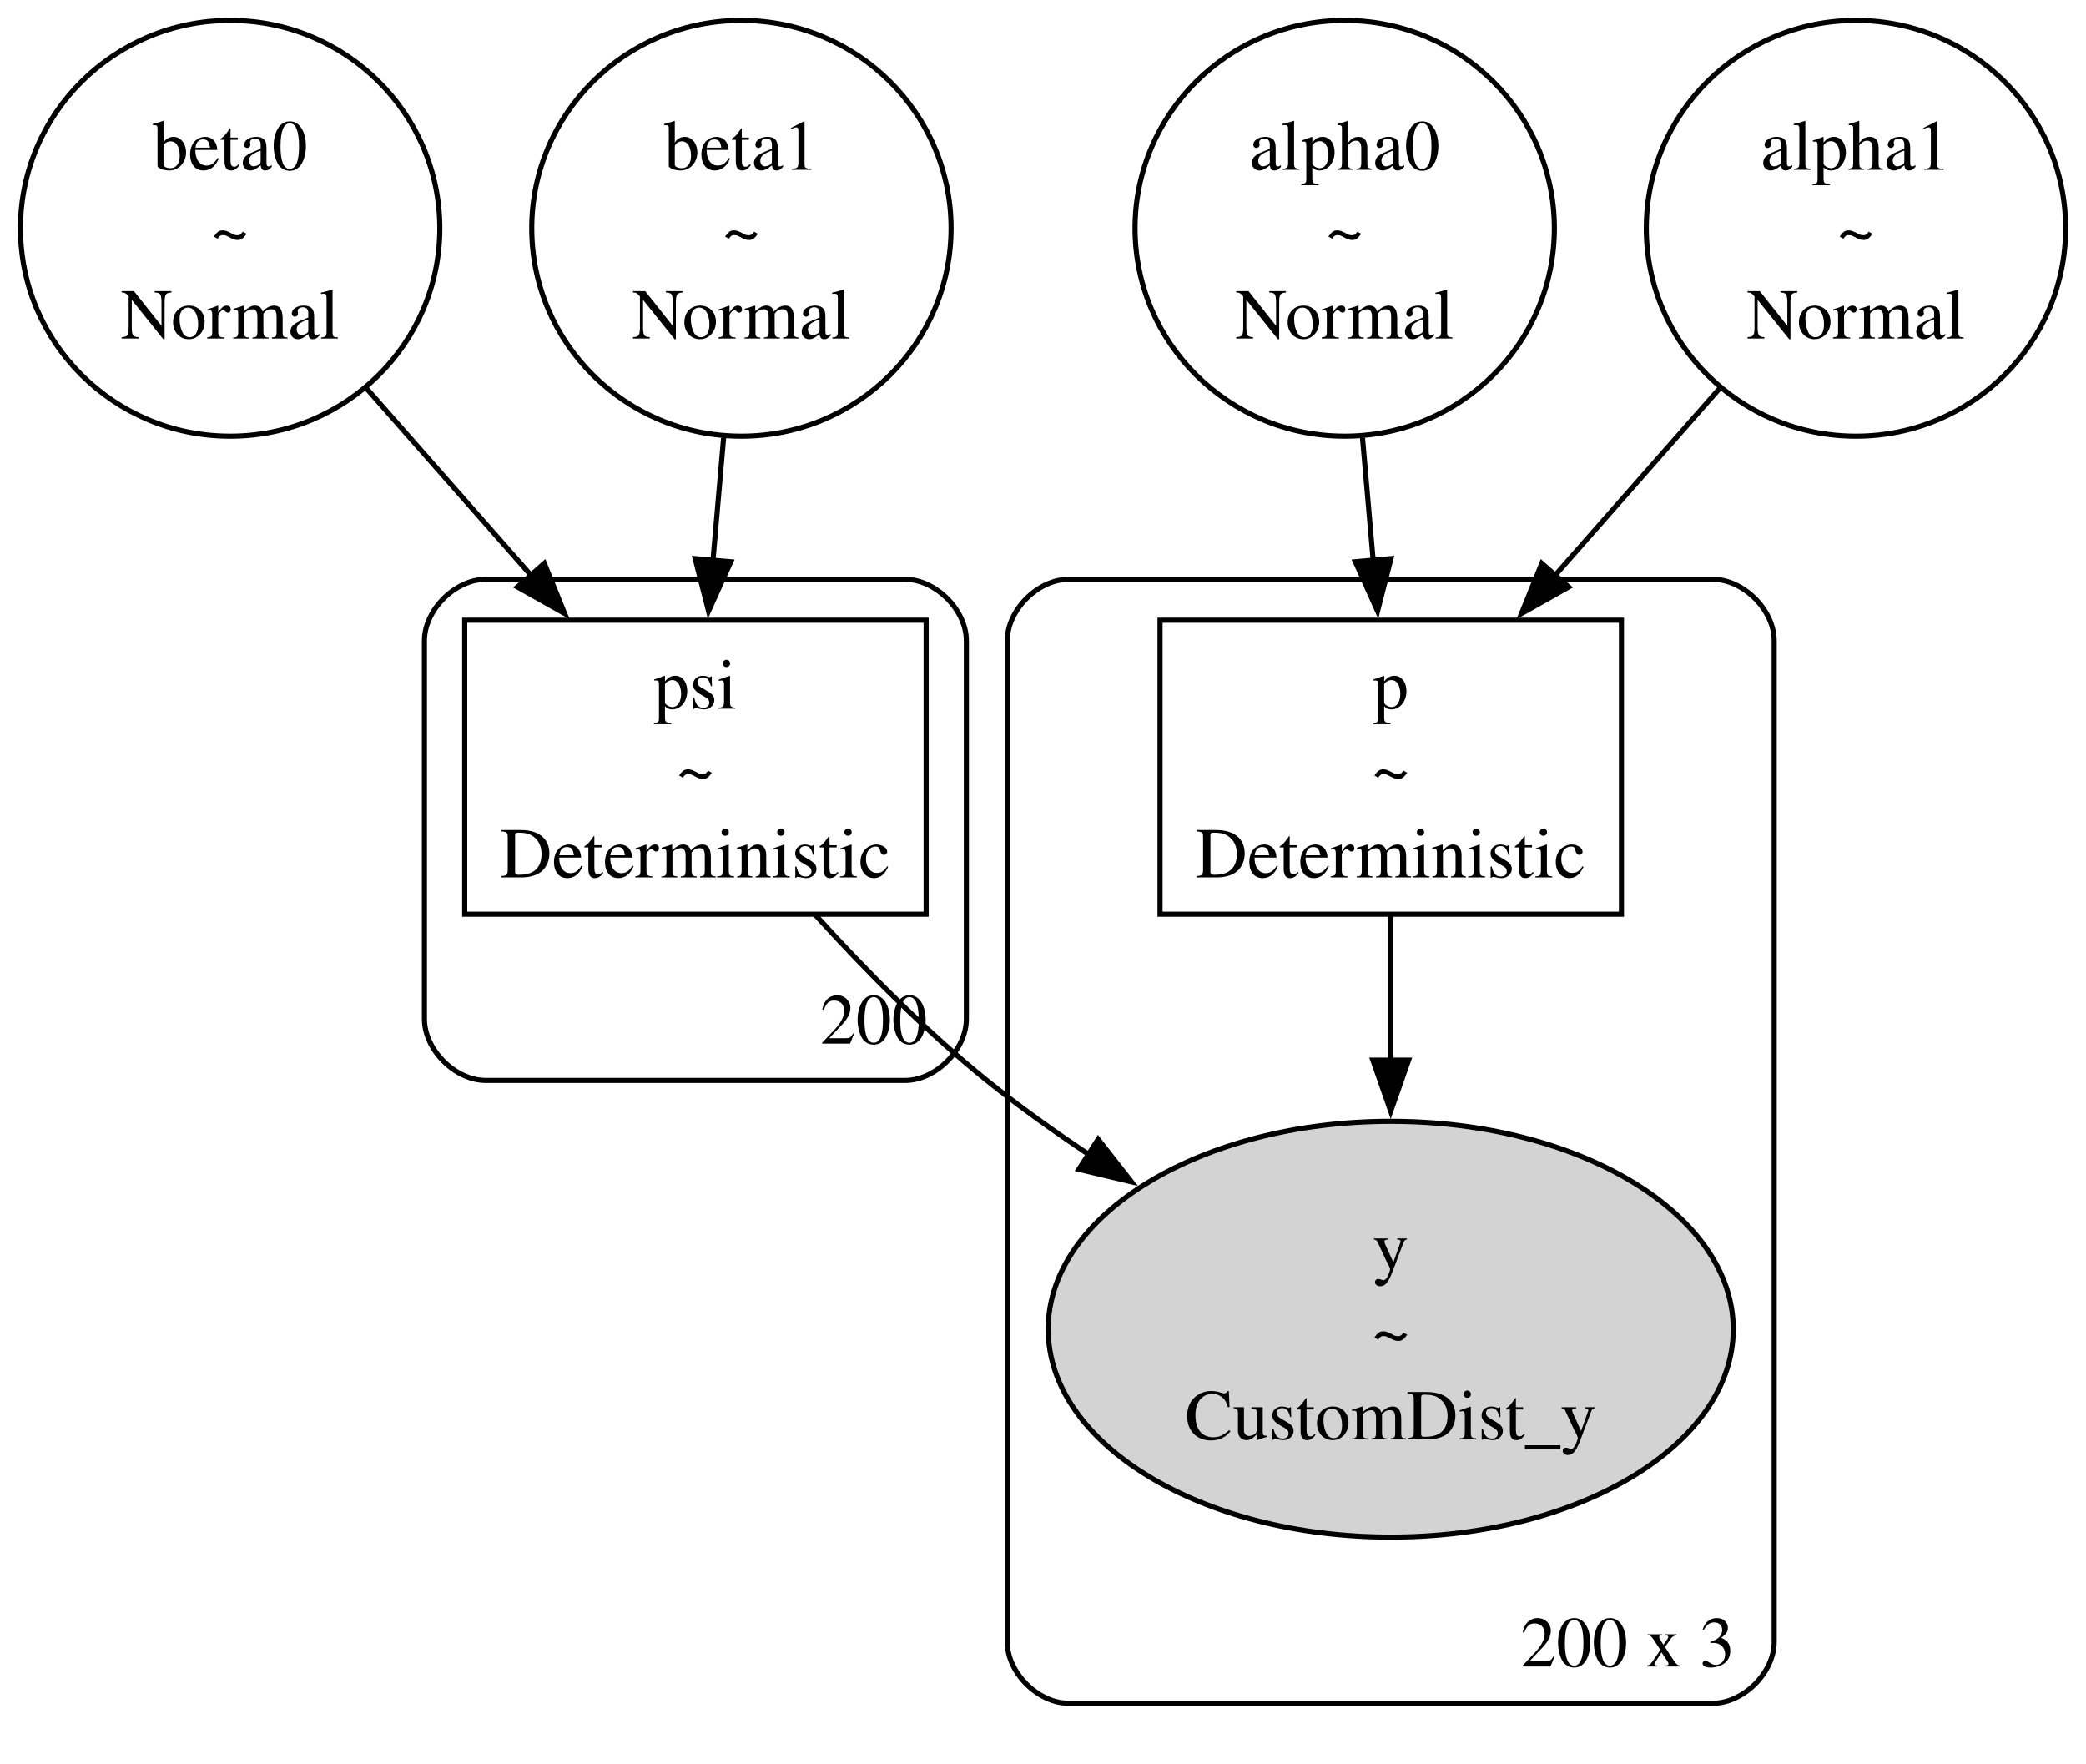
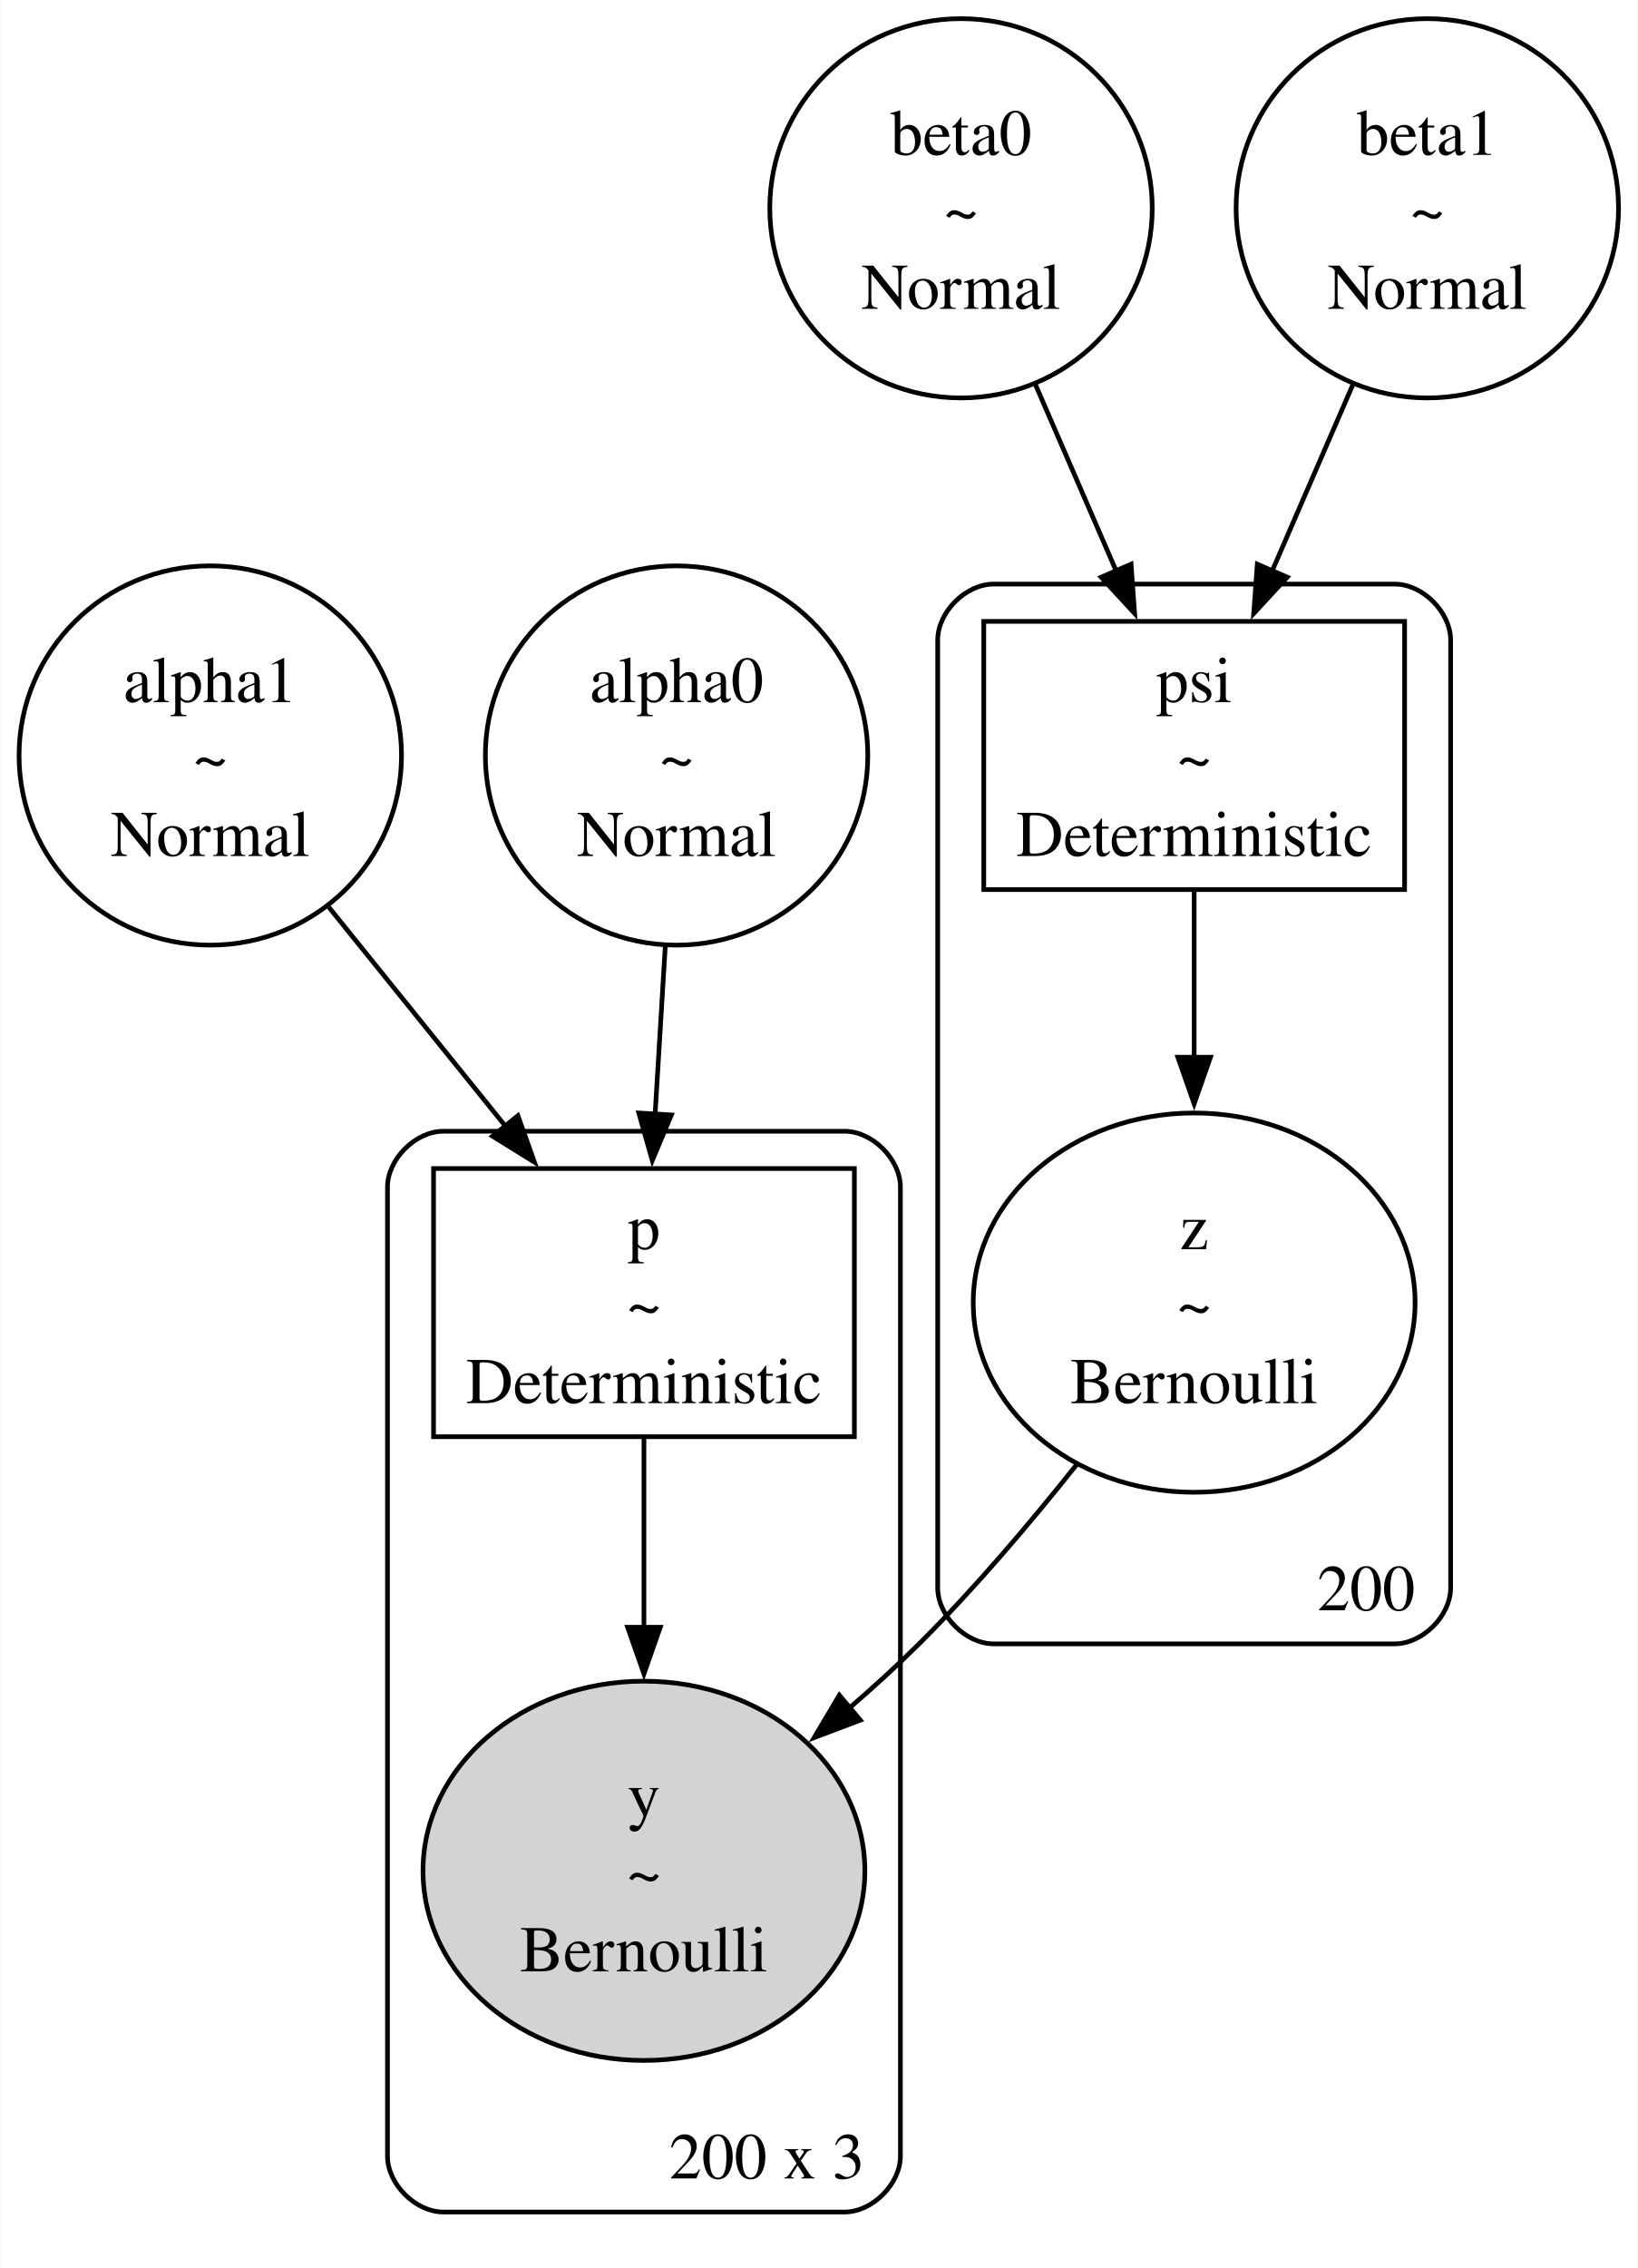
- <svg xmlns="http://www.w3.org/2000/svg" width="408pt" height="345pt" viewBox="0.00 0.00 408.00 345.00">
-   <g id="graph0" class="graph" transform="scale(1 1) rotate(0) translate(4 341.13)">
-     <polygon fill="white" stroke="none" points="-4,4 -4,-341.13 404.02,-341.13 404.02,4 -4,4" />
+ <svg xmlns="http://www.w3.org/2000/svg" width="351pt" height="486pt" viewBox="0.00 0.00 351.02 486.27">
+   <g id="graph0" class="graph" transform="scale(1 1) rotate(0) translate(4 482.27)">
+     <polygon fill="white" stroke="none" points="-4,4 -4,-482.27 347.02,-482.27 347.02,4 -4,4" />
    <g id="clust1" class="cluster">
-       <path fill="none" stroke="black" d="M91.01,-129.82C91.01,-129.82 173.01,-129.82 173.01,-129.82 179.01,-129.82 185.01,-135.82 185.01,-141.82 185.01,-141.82 185.01,-215.82 185.01,-215.82 185.01,-221.82 179.01,-227.82 173.01,-227.82 173.01,-227.82 91.01,-227.82 91.01,-227.82 85.01,-227.82 79.01,-221.82 79.01,-215.82 79.01,-215.82 79.01,-141.82 79.01,-141.82 79.01,-135.82 85.01,-129.82 91.01,-129.82" />
-       <text xml:space="preserve" text-anchor="middle" x="166.89" y="-137.02" font-family="Times,serif" font-size="14.00">200</text>
+       <path fill="none" stroke="black" d="M209.01,-129.82C209.01,-129.82 295.01,-129.82 295.01,-129.82 301.01,-129.82 307.01,-135.82 307.01,-141.82 307.01,-141.82 307.01,-345.04 307.01,-345.04 307.01,-351.04 301.01,-357.04 295.01,-357.04 295.01,-357.04 209.01,-357.04 209.01,-357.04 203.01,-357.04 197.01,-351.04 197.01,-345.04 197.01,-345.04 197.01,-141.82 197.01,-141.82 197.01,-135.82 203.01,-129.82 209.01,-129.82" />
+       <text text-anchor="middle" x="288.89" y="-137.02" font-family="Times,serif" font-size="14.00">200</text>
    </g>
    <g id="clust2" class="cluster">
-       <path fill="none" stroke="black" d="M205.01,-8C205.01,-8 331.01,-8 331.01,-8 337.01,-8 343.01,-14 343.01,-20 343.01,-20 343.01,-215.82 343.01,-215.82 343.01,-221.82 337.01,-227.82 331.01,-227.82 331.01,-227.82 205.01,-227.82 205.01,-227.82 199.01,-227.82 193.01,-221.82 193.01,-215.82 193.01,-215.82 193.01,-20 193.01,-20 193.01,-14 199.01,-8 205.01,-8" />
-       <text xml:space="preserve" text-anchor="middle" x="314.39" y="-15.2" font-family="Times,serif" font-size="14.00">200 x 3</text>
+       <path fill="none" stroke="black" d="M91.01,-8C91.01,-8 177.01,-8 177.01,-8 183.01,-8 189.01,-14 189.01,-20 189.01,-20 189.01,-227.73 189.01,-227.73 189.01,-233.73 183.01,-239.73 177.01,-239.73 177.01,-239.73 91.01,-239.73 91.01,-239.73 85.01,-239.73 79.01,-233.73 79.01,-227.73 79.01,-227.73 79.01,-20 79.01,-20 79.01,-14 85.01,-8 91.01,-8" />
+       <text text-anchor="middle" x="160.39" y="-15.2" font-family="Times,serif" font-size="14.00">200 x 3</text>
    </g>
    <g id="node1" class="node">
-       <ellipse fill="none" stroke="black" cx="41.01" cy="-296.48" rx="41.01" ry="40.66" />
-       <text xml:space="preserve" text-anchor="middle" x="41.01" y="-307.93" font-family="Times,serif" font-size="14.00">beta0</text>
-       <text xml:space="preserve" text-anchor="middle" x="41.01" y="-291.43" font-family="Times,serif" font-size="14.00">~</text>
-       <text xml:space="preserve" text-anchor="middle" x="41.01" y="-274.93" font-family="Times,serif" font-size="14.00">Normal</text>
+       <ellipse fill="none" stroke="black" cx="41.01" cy="-320.29" rx="41.01" ry="40.66" />
+       <text text-anchor="middle" x="41.01" y="-331.74" font-family="Times,serif" font-size="14.00">alpha1</text>
+       <text text-anchor="middle" x="41.01" y="-315.24" font-family="Times,serif" font-size="14.00">~</text>
+       <text text-anchor="middle" x="41.01" y="-298.74" font-family="Times,serif" font-size="14.00">Normal</text>
+     </g>
+     <g id="node8" class="node">
+       <polygon fill="none" stroke="black" points="179.14,-231.73 88.89,-231.73 88.89,-174.23 179.14,-174.23 179.14,-231.73" />
+       <text text-anchor="middle" x="134.01" y="-214.43" font-family="Times,serif" font-size="14.00">p</text>
+       <text text-anchor="middle" x="134.01" y="-197.93" font-family="Times,serif" font-size="14.00">~</text>
+       <text text-anchor="middle" x="134.01" y="-181.43" font-family="Times,serif" font-size="14.00">Deterministic</text>
+     </g>
+     <g id="edge3" class="edge">
+       <path fill="none" stroke="black" d="M66.42,-287.78C78.2,-273.18 92.27,-255.73 104.52,-240.55" />
+       <polygon fill="black" stroke="black" points="106.98,-243.07 110.53,-233.09 101.53,-238.67 106.98,-243.07" />
+     </g>
+     <g id="node2" class="node">
+       <ellipse fill="none" stroke="black" cx="202.01" cy="-437.61" rx="41.01" ry="40.66" />
+       <text text-anchor="middle" x="202.01" y="-449.06" font-family="Times,serif" font-size="14.00">beta0</text>
+       <text text-anchor="middle" x="202.01" y="-432.56" font-family="Times,serif" font-size="14.00">~</text>
+       <text text-anchor="middle" x="202.01" y="-416.06" font-family="Times,serif" font-size="14.00">Normal</text>
+     </g>
+     <g id="node6" class="node">
+       <polygon fill="none" stroke="black" points="297.14,-349.04 206.89,-349.04 206.89,-291.54 297.14,-291.54 297.14,-349.04" />
+       <text text-anchor="middle" x="252.01" y="-331.74" font-family="Times,serif" font-size="14.00">psi</text>
+       <text text-anchor="middle" x="252.01" y="-315.24" font-family="Times,serif" font-size="14.00">~</text>
+       <text text-anchor="middle" x="252.01" y="-298.74" font-family="Times,serif" font-size="14.00">Deterministic</text>
+     </g>
+     <g id="edge1" class="edge">
+       <path fill="none" stroke="black" d="M217.97,-399.81C223.51,-387.04 229.73,-372.69 235.32,-359.78" />
+       <polygon fill="black" stroke="black" points="238.48,-361.31 239.24,-350.74 232.06,-358.52 238.48,-361.31" />
+     </g>
+     <g id="node3" class="node">
+       <ellipse fill="none" stroke="black" cx="141.01" cy="-320.29" rx="41.01" ry="40.66" />
+       <text text-anchor="middle" x="141.01" y="-331.74" font-family="Times,serif" font-size="14.00">alpha0</text>
+       <text text-anchor="middle" x="141.01" y="-315.24" font-family="Times,serif" font-size="14.00">~</text>
+       <text text-anchor="middle" x="141.01" y="-298.74" font-family="Times,serif" font-size="14.00">Normal</text>
+     </g>
+     <g id="edge4" class="edge">
+       <path fill="none" stroke="black" d="M138.58,-279.28C137.87,-267.58 137.1,-254.79 136.39,-243.14" />
+       <polygon fill="black" stroke="black" points="139.9,-243.22 135.8,-233.45 132.91,-243.64 139.9,-243.22" />
+     </g>
+     <g id="node4" class="node">
+       <ellipse fill="none" stroke="black" cx="302.01" cy="-437.61" rx="41.01" ry="40.66" />
+       <text text-anchor="middle" x="302.01" y="-449.06" font-family="Times,serif" font-size="14.00">beta1</text>
+       <text text-anchor="middle" x="302.01" y="-432.56" font-family="Times,serif" font-size="14.00">~</text>
+       <text text-anchor="middle" x="302.01" y="-416.06" font-family="Times,serif" font-size="14.00">Normal</text>
+     </g>
+     <g id="edge2" class="edge">
+       <path fill="none" stroke="black" d="M286.05,-399.81C280.52,-387.04 274.3,-372.69 268.7,-359.78" />
+       <polygon fill="black" stroke="black" points="271.97,-358.52 264.78,-350.74 265.55,-361.31 271.97,-358.52" />
    </g>
    <g id="node5" class="node">
-       <polygon fill="none" stroke="black" points="177.14,-219.82 86.89,-219.82 86.89,-162.32 177.14,-162.32 177.14,-219.82" />
-       <text xml:space="preserve" text-anchor="middle" x="132.01" y="-202.52" font-family="Times,serif" font-size="14.00">psi</text>
-       <text xml:space="preserve" text-anchor="middle" x="132.01" y="-186.02" font-family="Times,serif" font-size="14.00">~</text>
-       <text xml:space="preserve" text-anchor="middle" x="132.01" y="-169.52" font-family="Times,serif" font-size="14.00">Deterministic</text>
-     </g>
-     <g id="edge1" class="edge">
-       <path fill="none" stroke="black" d="M67.58,-265.29C77.71,-253.77 89.37,-240.53 99.95,-228.5" />
-       <polygon fill="black" stroke="black" points="102.46,-230.95 106.44,-221.13 97.21,-226.32 102.46,-230.95" />
-     </g>
-     <g id="node2" class="node">
-       <ellipse fill="none" stroke="black" cx="259.01" cy="-296.48" rx="41.01" ry="40.66" />
-       <text xml:space="preserve" text-anchor="middle" x="259.01" y="-307.93" font-family="Times,serif" font-size="14.00">alpha0</text>
-       <text xml:space="preserve" text-anchor="middle" x="259.01" y="-291.43" font-family="Times,serif" font-size="14.00">~</text>
-       <text xml:space="preserve" text-anchor="middle" x="259.01" y="-274.93" font-family="Times,serif" font-size="14.00">Normal</text>
-     </g>
-     <g id="node6" class="node">
-       <polygon fill="none" stroke="black" points="313.14,-219.82 222.89,-219.82 222.89,-162.32 313.14,-162.32 313.14,-219.82" />
-       <text xml:space="preserve" text-anchor="middle" x="268.01" y="-202.52" font-family="Times,serif" font-size="14.00">p</text>
-       <text xml:space="preserve" text-anchor="middle" x="268.01" y="-186.02" font-family="Times,serif" font-size="14.00">~</text>
-       <text xml:space="preserve" text-anchor="middle" x="268.01" y="-169.52" font-family="Times,serif" font-size="14.00">Deterministic</text>
-     </g>
-     <g id="edge4" class="edge">
-       <path fill="none" stroke="black" d="M262.49,-255.5C263.18,-247.55 263.91,-239.22 264.6,-231.3" />
-       <polygon fill="black" stroke="black" points="268.06,-231.87 265.44,-221.6 261.09,-231.26 268.06,-231.87" />
-     </g>
-     <g id="node3" class="node">
-       <ellipse fill="none" stroke="black" cx="359.01" cy="-296.48" rx="41.01" ry="40.66" />
-       <text xml:space="preserve" text-anchor="middle" x="359.01" y="-307.93" font-family="Times,serif" font-size="14.00">alpha1</text>
-       <text xml:space="preserve" text-anchor="middle" x="359.01" y="-291.43" font-family="Times,serif" font-size="14.00">~</text>
-       <text xml:space="preserve" text-anchor="middle" x="359.01" y="-274.93" font-family="Times,serif" font-size="14.00">Normal</text>
-     </g>
-     <g id="edge3" class="edge">
-       <path fill="none" stroke="black" d="M332.45,-265.29C322.32,-253.77 310.66,-240.53 300.07,-228.5" />
-       <polygon fill="black" stroke="black" points="302.82,-226.32 293.59,-221.13 297.56,-230.95 302.82,-226.32" />
-     </g>
-     <g id="node4" class="node">
-       <ellipse fill="none" stroke="black" cx="141.01" cy="-296.48" rx="41.01" ry="40.66" />
-       <text xml:space="preserve" text-anchor="middle" x="141.01" y="-307.93" font-family="Times,serif" font-size="14.00">beta1</text>
-       <text xml:space="preserve" text-anchor="middle" x="141.01" y="-291.43" font-family="Times,serif" font-size="14.00">~</text>
-       <text xml:space="preserve" text-anchor="middle" x="141.01" y="-274.93" font-family="Times,serif" font-size="14.00">Normal</text>
-     </g>
-     <g id="edge2" class="edge">
-       <path fill="none" stroke="black" d="M137.53,-255.5C136.84,-247.55 136.12,-239.22 135.43,-231.3" />
-       <polygon fill="black" stroke="black" points="138.94,-231.26 134.58,-221.6 131.96,-231.87 138.94,-231.26" />
+       <ellipse fill="none" stroke="black" cx="252.01" cy="-202.98" rx="47.38" ry="40.66" />
+       <text text-anchor="middle" x="252.01" y="-214.43" font-family="Times,serif" font-size="14.00">z</text>
+       <text text-anchor="middle" x="252.01" y="-197.93" font-family="Times,serif" font-size="14.00">~</text>
+       <text text-anchor="middle" x="252.01" y="-181.43" font-family="Times,serif" font-size="14.00">Bernoulli</text>
    </g>
    <g id="node7" class="node">
-       <ellipse fill="lightgrey" stroke="black" cx="268.01" cy="-81.16" rx="67" ry="40.66" />
-       <text xml:space="preserve" text-anchor="middle" x="268.01" y="-92.61" font-family="Times,serif" font-size="14.00">y</text>
-       <text xml:space="preserve" text-anchor="middle" x="268.01" y="-76.11" font-family="Times,serif" font-size="14.00">~</text>
-       <text xml:space="preserve" text-anchor="middle" x="268.01" y="-59.61" font-family="Times,serif" font-size="14.00">CustomDist_y</text>
+       <ellipse fill="lightgrey" stroke="black" cx="134.01" cy="-81.16" rx="47.38" ry="40.66" />
+       <text text-anchor="middle" x="134.01" y="-92.61" font-family="Times,serif" font-size="14.00">y</text>
+       <text text-anchor="middle" x="134.01" y="-76.11" font-family="Times,serif" font-size="14.00">~</text>
+       <text text-anchor="middle" x="134.01" y="-59.61" font-family="Times,serif" font-size="14.00">Bernoulli</text>
    </g>
    <g id="edge6" class="edge">
-       <path fill="none" stroke="black" d="M155.54,-162.11C165.31,-151.37 177.12,-139.39 189.01,-129.82 195.27,-124.78 202.12,-119.88 209.07,-115.26" />
-       <polygon fill="black" stroke="black" points="210.78,-118.32 217.31,-109.98 207,-112.43 210.78,-118.32" />
+       <path fill="none" stroke="black" d="M226.94,-168.42C216.92,-155.82 204.95,-141.68 193.01,-129.82 188.35,-125.18 183.25,-120.54 178.08,-116.07" />
+       <polygon fill="black" stroke="black" points="180.42,-113.46 170.51,-109.71 175.92,-118.82 180.42,-113.46" />
    </g>
    <g id="edge5" class="edge">
-       <path fill="none" stroke="black" d="M268.01,-162C268.01,-153.29 268.01,-143.4 268.01,-133.63" />
-       <polygon fill="black" stroke="black" points="271.51,-133.79 268.01,-123.79 264.51,-133.79 271.51,-133.79" />
+       <path fill="none" stroke="black" d="M252.01,-291.08C252.01,-280.26 252.01,-267.55 252.01,-255.23" />
+       <polygon fill="black" stroke="black" points="255.51,-255.6 252.01,-245.6 248.51,-255.6 255.51,-255.6" />
+     </g>
+     <g id="edge7" class="edge">
+       <path fill="none" stroke="black" d="M134.01,-173.88C134.01,-161.78 134.01,-147.23 134.01,-133.33" />
+       <polygon fill="black" stroke="black" points="137.51,-133.38 134.01,-123.38 130.51,-133.38 137.51,-133.38" />
    </g>
  </g>
</svg>
